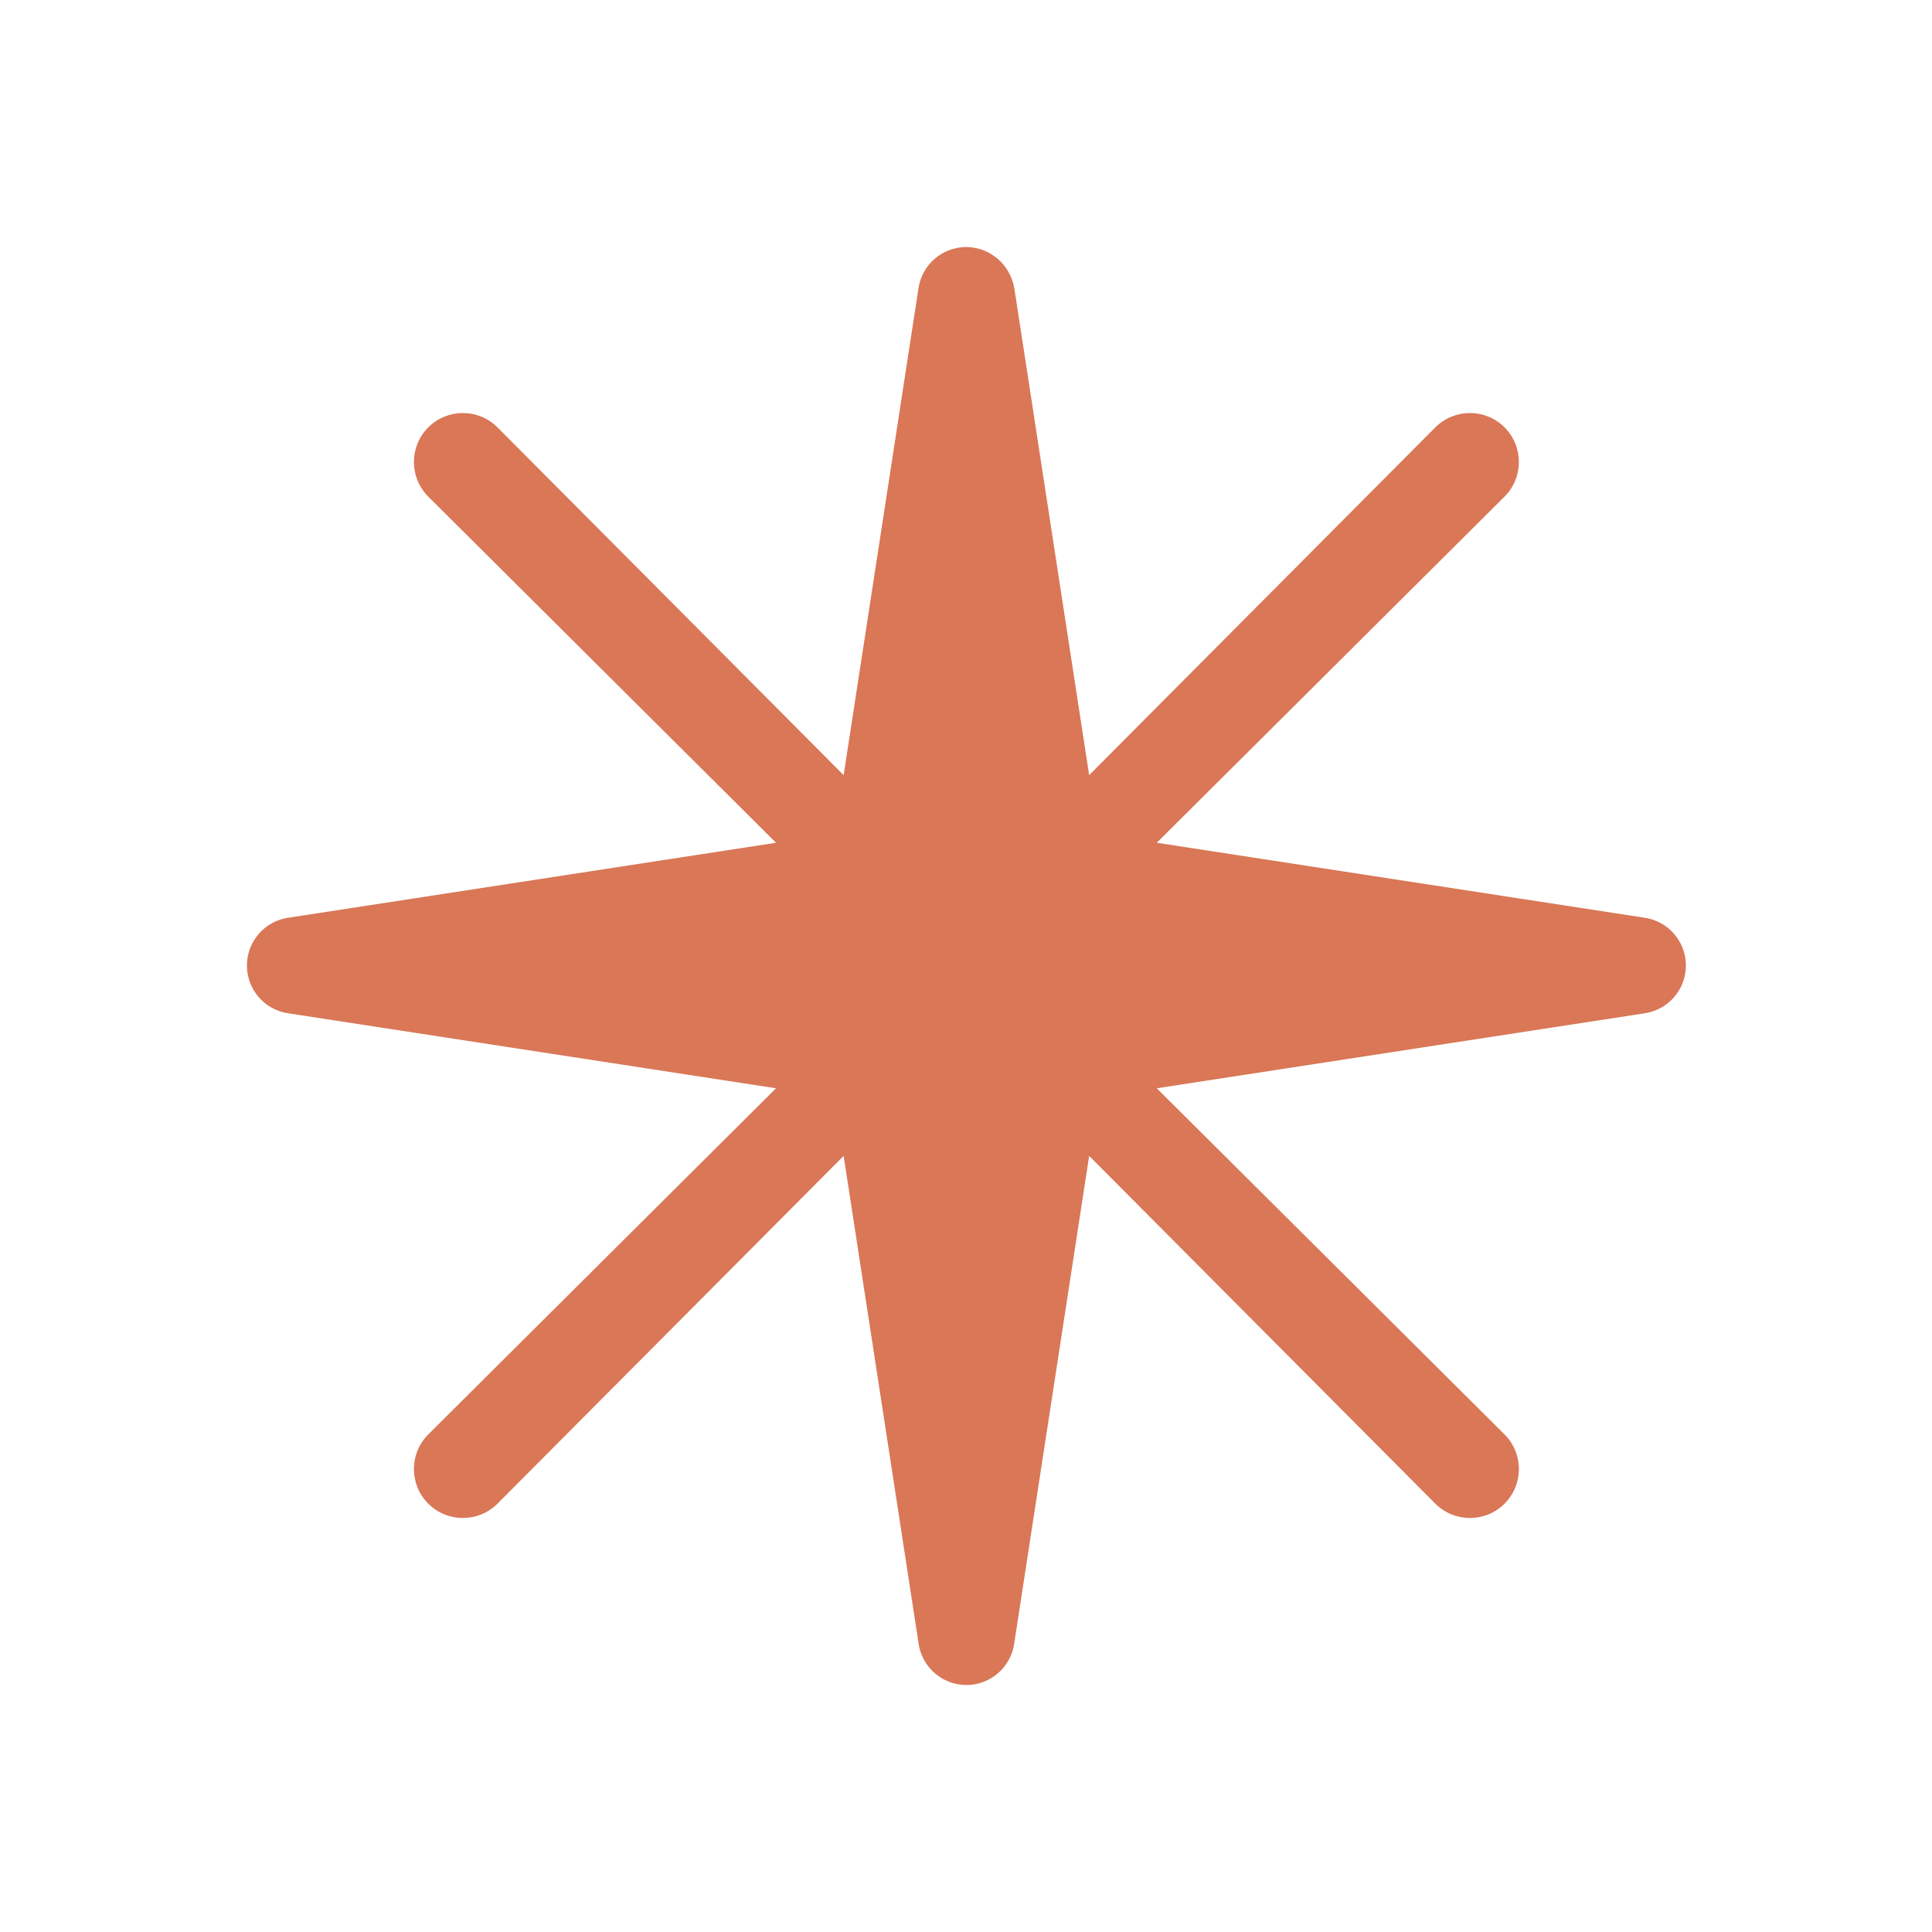
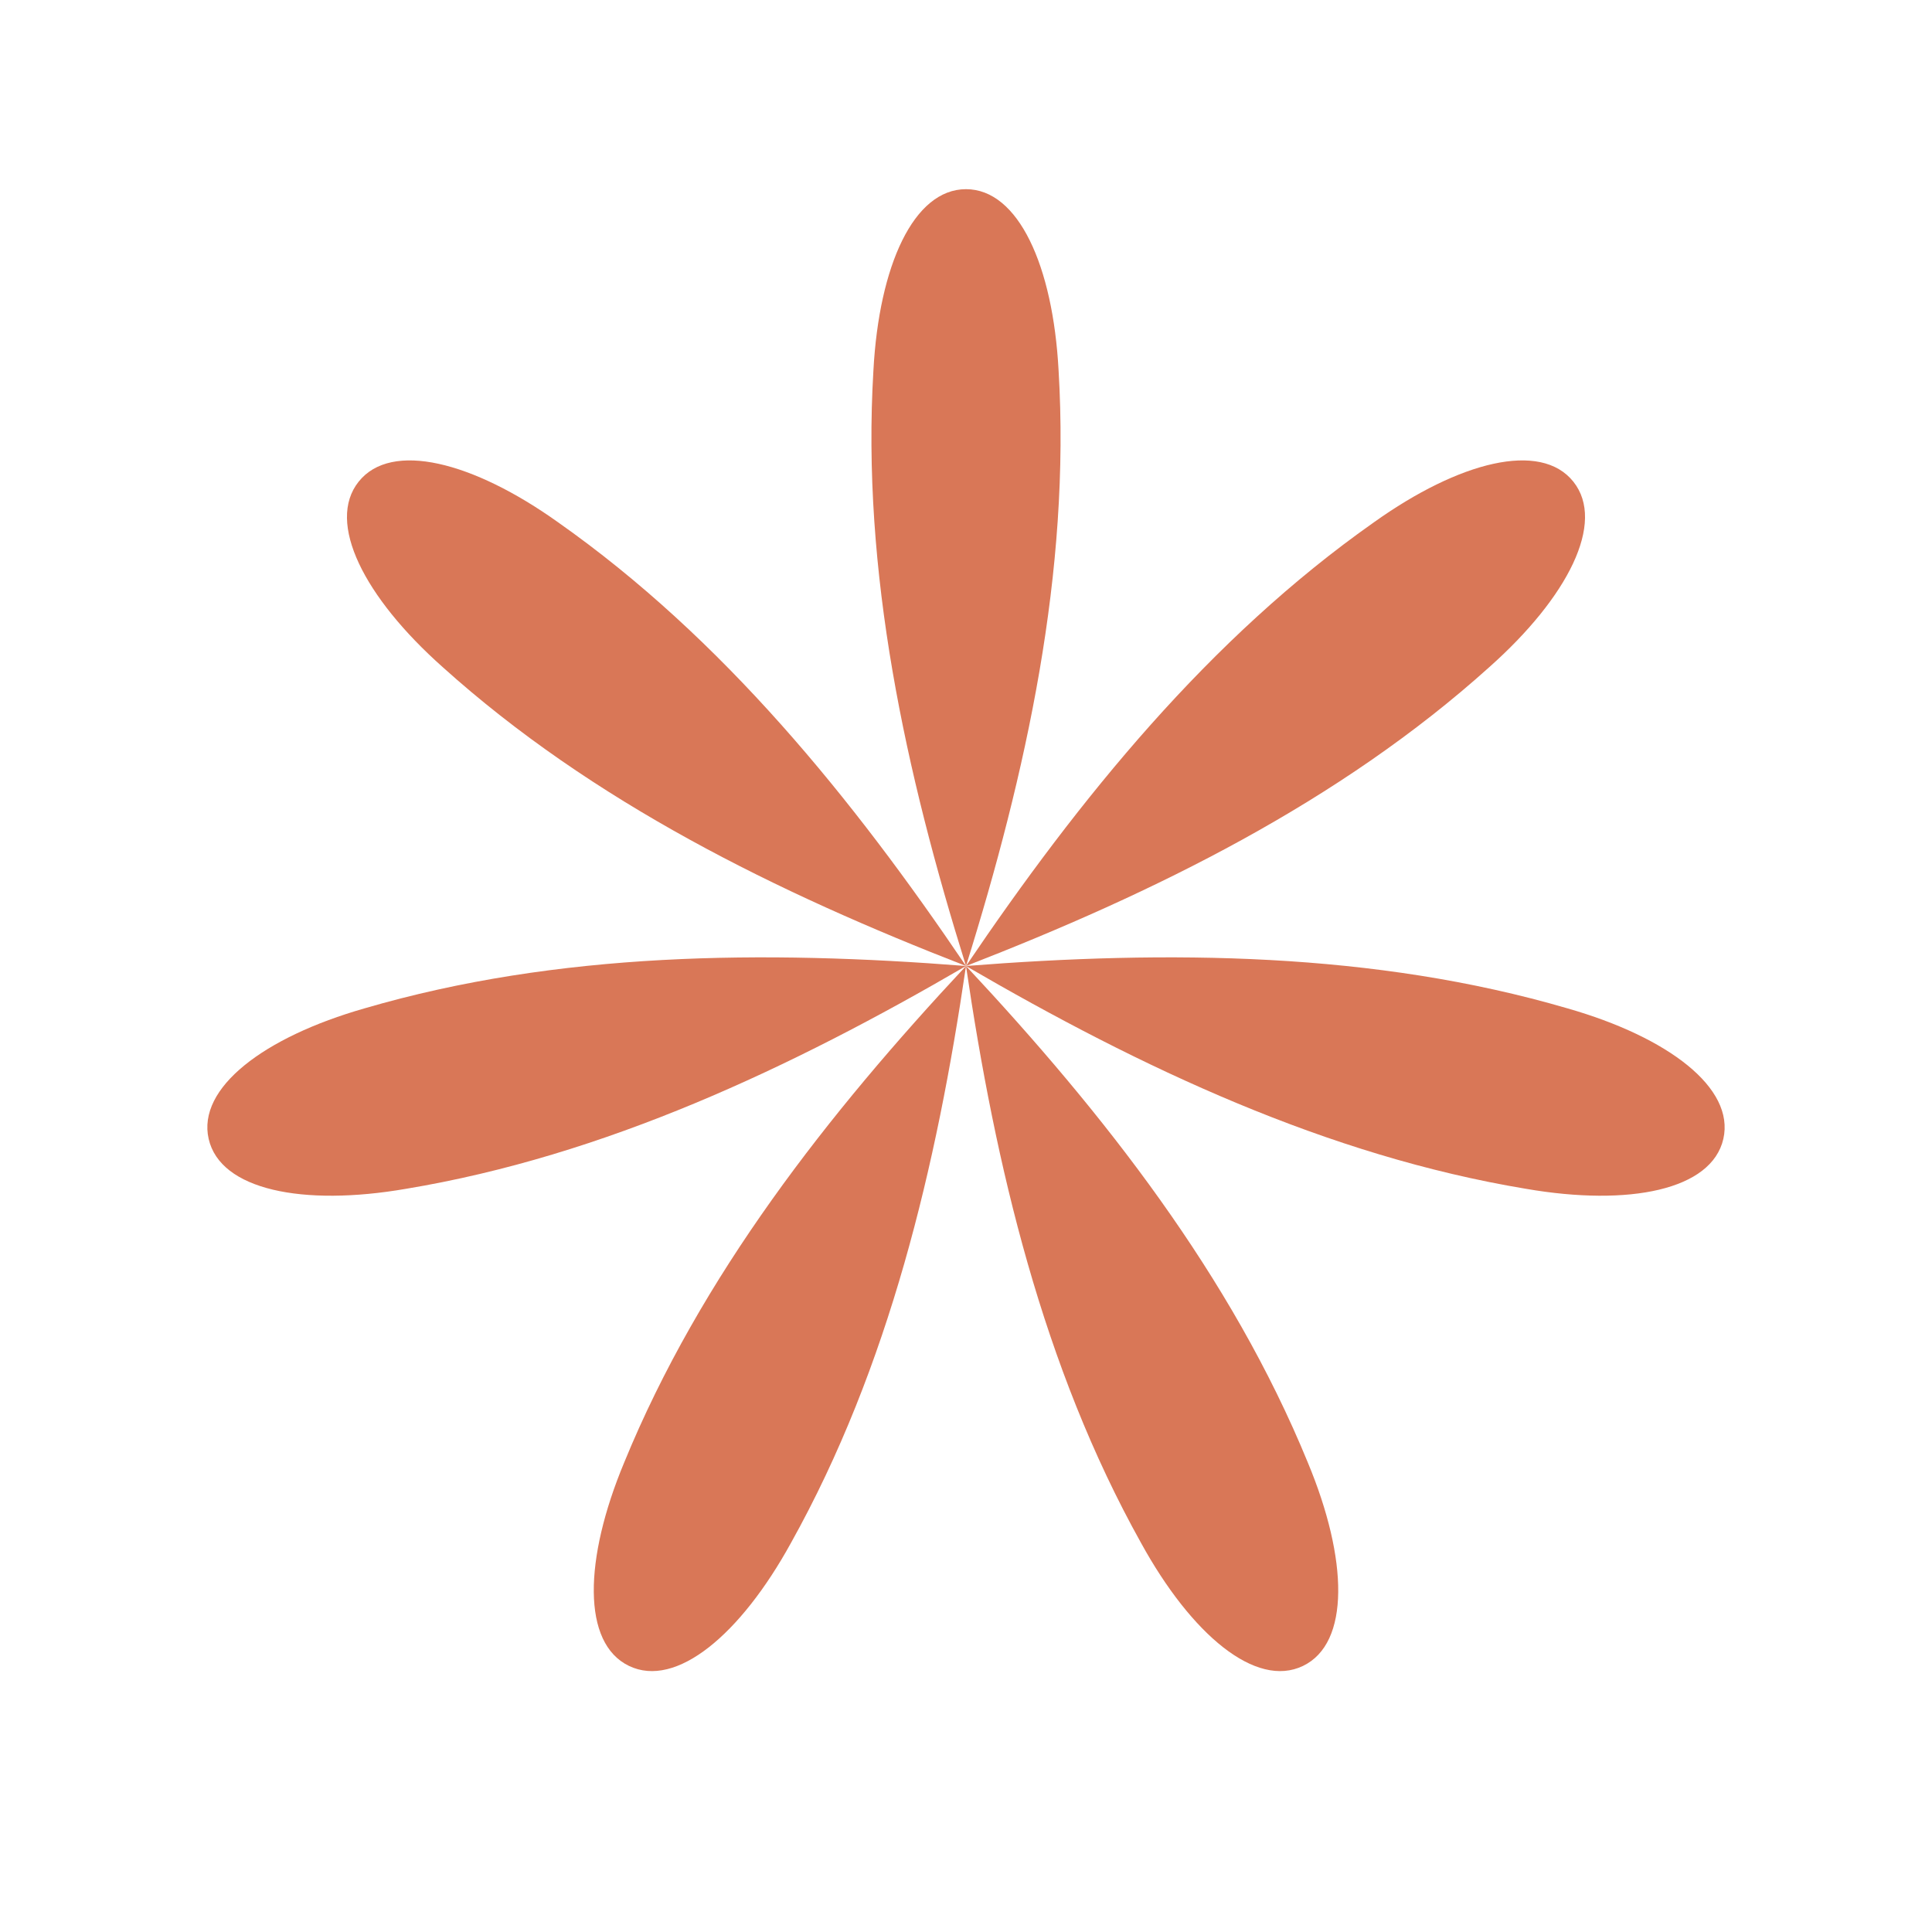
<svg xmlns="http://www.w3.org/2000/svg" viewBox="0 0 24 24" fill="#d97757">
-   <g transform="translate(0 1.569)">
-     <path d="M12 1.5c.3 0 .55.22.6.51l.93 6.05 4.3-4.32a.6.6 0 0 1 .86.86l-4.32 4.3 6.05.93a.6.6 0 0 1 0 1.19l-6.05.93 4.32 4.3a.6.6 0 0 1-.86.86l-4.3-4.32-.93 6.05a.6.6 0 0 1-1.19 0l-.93-6.05-4.3 4.32a.6.6 0 0 1-.86-.86l4.32-4.3-6.05-.93a.6.6 0 0 1 0-1.19l6.05-.93-4.32-4.3a.6.6 0 0 1 .86-.86l4.3 4.32.93-6.05A.6.6 0 0 1 12 1.5z" />
-   </g>
+   <path d="M12 12C11.25 9.6 10.7 7.1 10.85 4.6C10.92 3.3 11.35 2.35 12 2.35C12.65 2.35 13.08 3.3 13.15 4.6C13.3 7.1 12.75 9.6 12 12Z" />
+   <path d="M12 12C11.25 9.6 10.7 7.1 10.85 4.6C10.92 3.3 11.35 2.35 12 2.35C12.65 2.35 13.08 3.3 13.15 4.6C13.3 7.1 12.75 9.6 12 12Z" transform="rotate(51.43 12 12)" />
+   <path d="M12 12C11.25 9.6 10.7 7.1 10.85 4.6C10.92 3.3 11.35 2.35 12 2.35C12.65 2.35 13.08 3.3 13.15 4.6C13.3 7.1 12.75 9.6 12 12Z" transform="rotate(102.86 12 12)" />
+   <path d="M12 12C11.25 9.6 10.7 7.1 10.85 4.6C10.92 3.3 11.35 2.35 12 2.35C12.65 2.35 13.08 3.3 13.15 4.6C13.3 7.1 12.75 9.6 12 12Z" transform="rotate(154.29 12 12)" />
+   <path d="M12 12C11.25 9.6 10.7 7.1 10.85 4.6C10.92 3.3 11.35 2.35 12 2.35C12.65 2.35 13.08 3.3 13.15 4.6C13.3 7.1 12.75 9.6 12 12Z" transform="rotate(205.71 12 12)" />
+   <path d="M12 12C11.25 9.6 10.7 7.1 10.85 4.6C10.92 3.3 11.35 2.35 12 2.35C12.65 2.35 13.08 3.3 13.15 4.6C13.3 7.1 12.75 9.6 12 12Z" transform="rotate(257.14 12 12)" />
+   <path d="M12 12C11.25 9.6 10.7 7.1 10.85 4.6C10.92 3.3 11.35 2.35 12 2.35C12.65 2.35 13.08 3.3 13.15 4.6C13.3 7.1 12.75 9.6 12 12Z" transform="rotate(308.57 12 12)" />
</svg>
